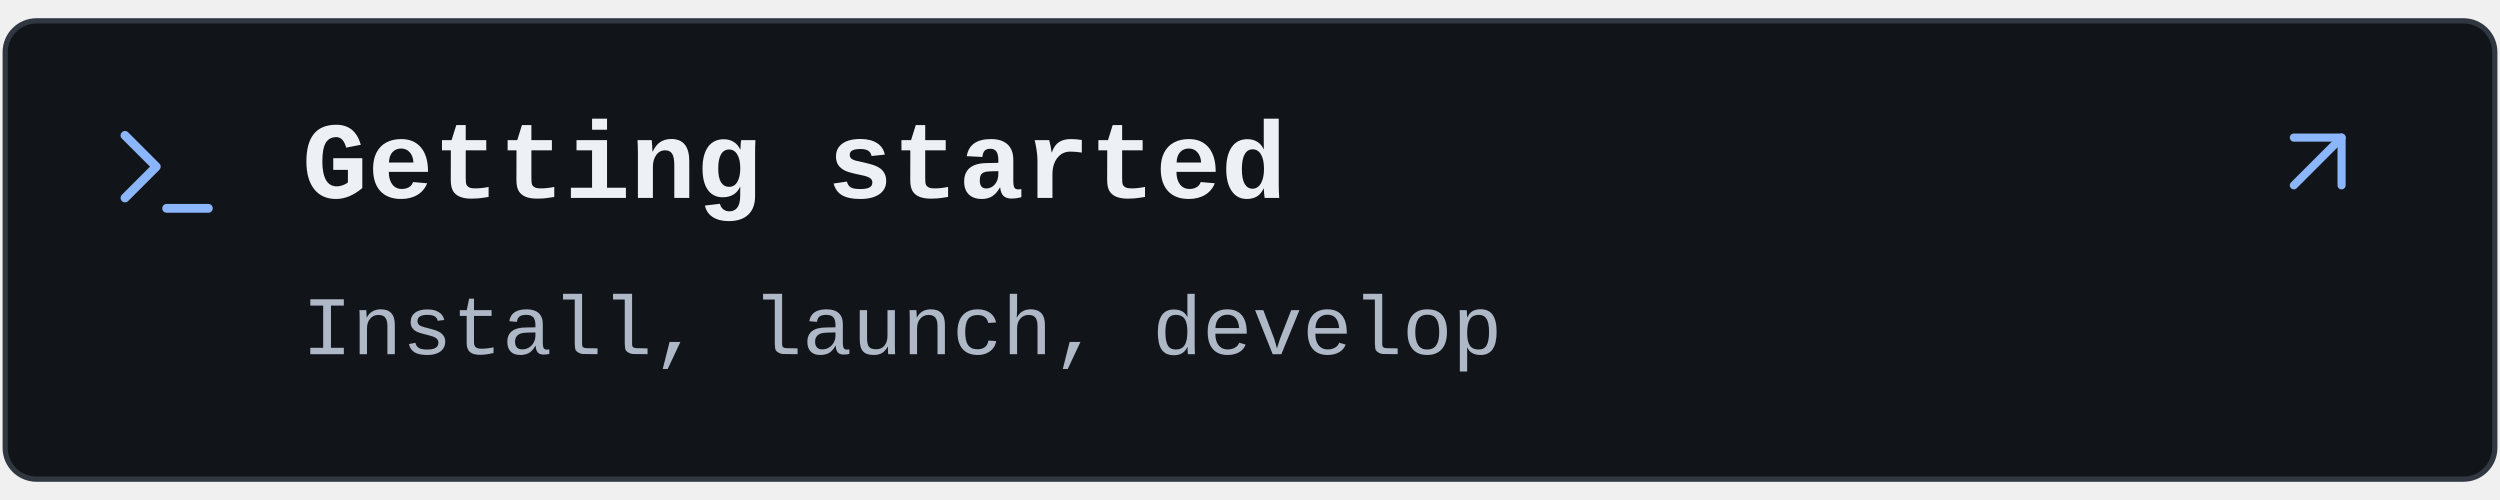
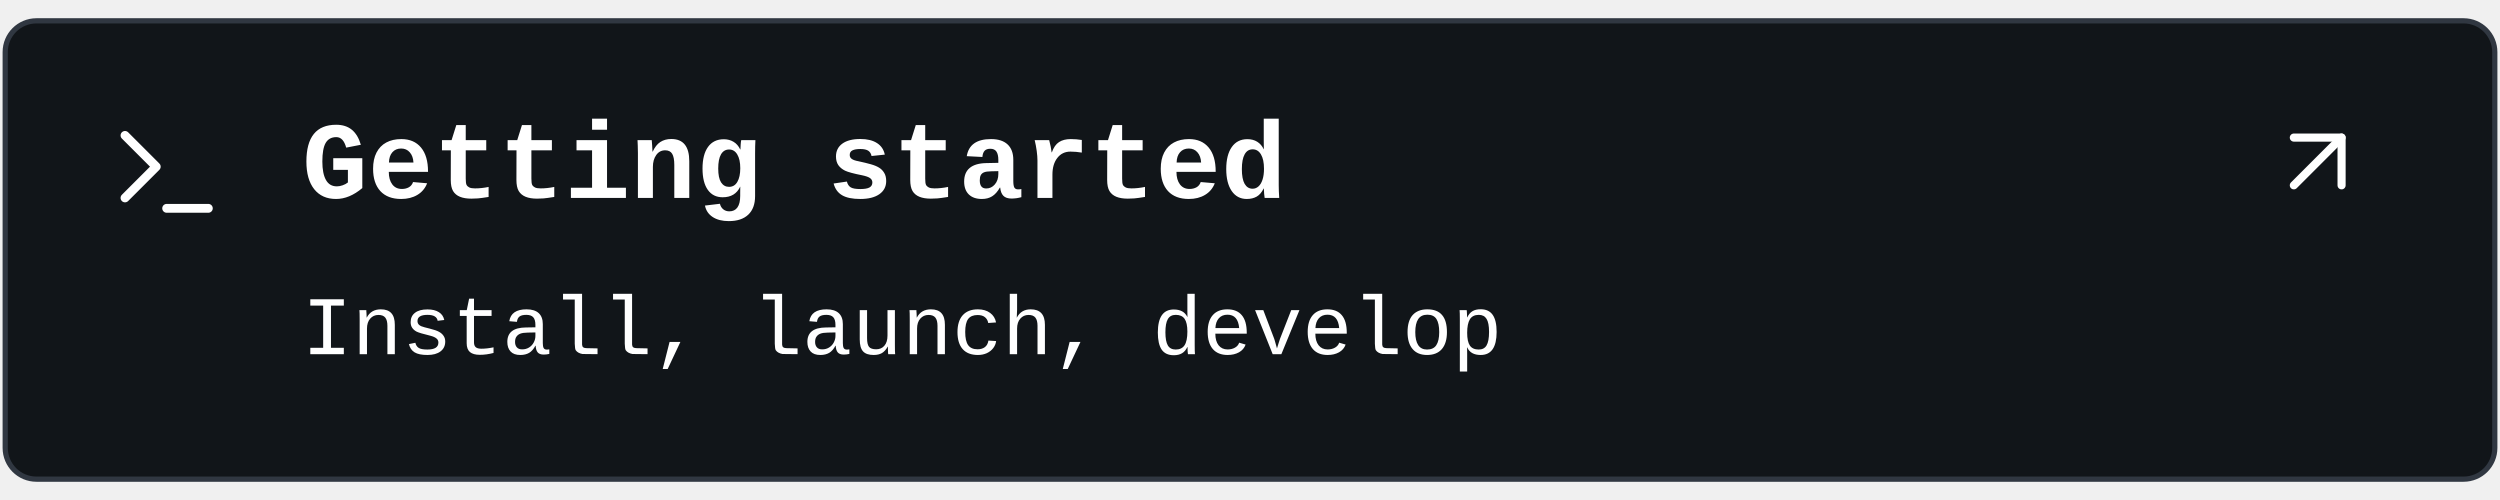
<svg xmlns="http://www.w3.org/2000/svg" width="480" height="96" viewBox="0 0 480 96" role="img" aria-labelledby="title desc">
  <style>
    text { font-family: "Cascadia Code","SFMono-Regular",Consolas,"Liberation Mono","Microsoft YaHei",monospace; letter-spacing: 0; }
    a:hover .tile { fill: #1b2028; }
    a:focus-visible .tile { stroke: #8bb6fb; stroke-width: 3; }
    
+     text { fill: #ffffff; stroke: #111519; stroke-width: 1.5; paint-order: stroke fill; stroke-linejoin: round; }
+     @media (prefers-color-scheme: light) {
+       .tile { fill: #f5f7fa; stroke: #65717f; }
+       a:hover .tile { fill: #e8edf4; }
+     }
+ 
  </style>
  <a href="https://github.com/says693/dsh-TUI-693/blob/main/docs/getting-started.en.md">
    <rect class="tile" x="1" y="4" width="478" height="88" rx="6" fill="#111519" stroke="#303741" />
-     <g transform="translate(20 21) scale(1)" fill="none" stroke="#8bb6fb" stroke-width="1.7" stroke-linecap="round" stroke-linejoin="round">
-       <path d="M12 19h8" />
-       <path d="m4 17 6-6-6-6" />
+     <g class="outlined-icon">
+       <g transform="translate(20 21) scale(1)" fill="none" stroke="#111519" stroke-width="3.5" stroke-linecap="round" stroke-linejoin="round">
+         <path d="M12 19h8" />
+         <path d="m4 17 6-6-6-6" />
+       </g>
+       <g transform="translate(20 21) scale(1)" fill="none" stroke="#ffffff" stroke-width="1.7" stroke-linecap="round" stroke-linejoin="round">
+         <path d="M12 19h8" />
+         <path d="m4 17 6-6-6-6" />
+       </g>
    </g>
    <text x="58" y="38" font-size="21" fill="#edf1f6" font-weight="600">Getting started</text>
    <text x="58" y="68" font-size="16" fill="#aeb8c6">Install, launch, develop</text>
-     <g transform="translate(434 20) scale(0.9166667)" fill="none" stroke="#8bb6fb" stroke-width="1.7" stroke-linecap="round" stroke-linejoin="round">
-       <path d="M7 7h10v10" />
-       <path d="M7 17 17 7" />
+     <g class="outlined-icon">
+       <g transform="translate(434 20) scale(0.9166667)" fill="none" stroke="#111519" stroke-width="3.5" stroke-linecap="round" stroke-linejoin="round">
+         <path d="M7 7h10v10" />
+         <path d="M7 17 17 7" />
+       </g>
+       <g transform="translate(434 20) scale(0.9166667)" fill="none" stroke="#ffffff" stroke-width="1.7" stroke-linecap="round" stroke-linejoin="round">
+         <path d="M7 7h10v10" />
+         <path d="M7 17 17 7" />
+       </g>
    </g>
  </a>
</svg>
